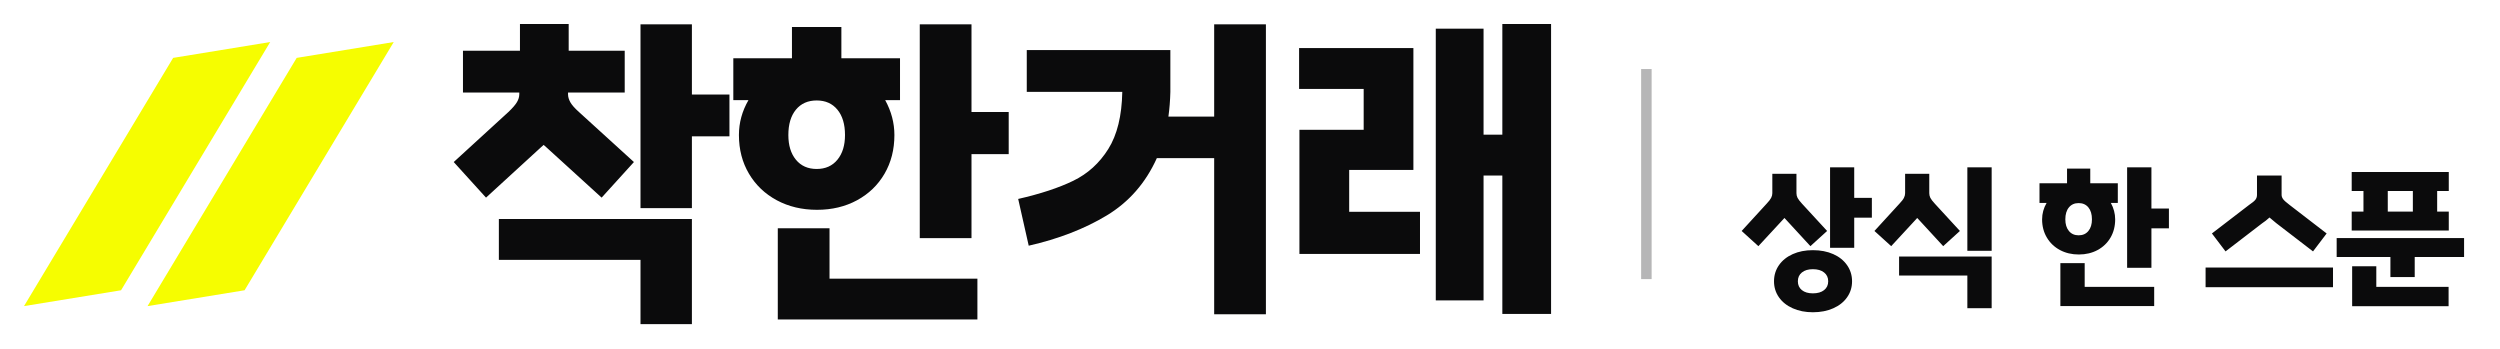
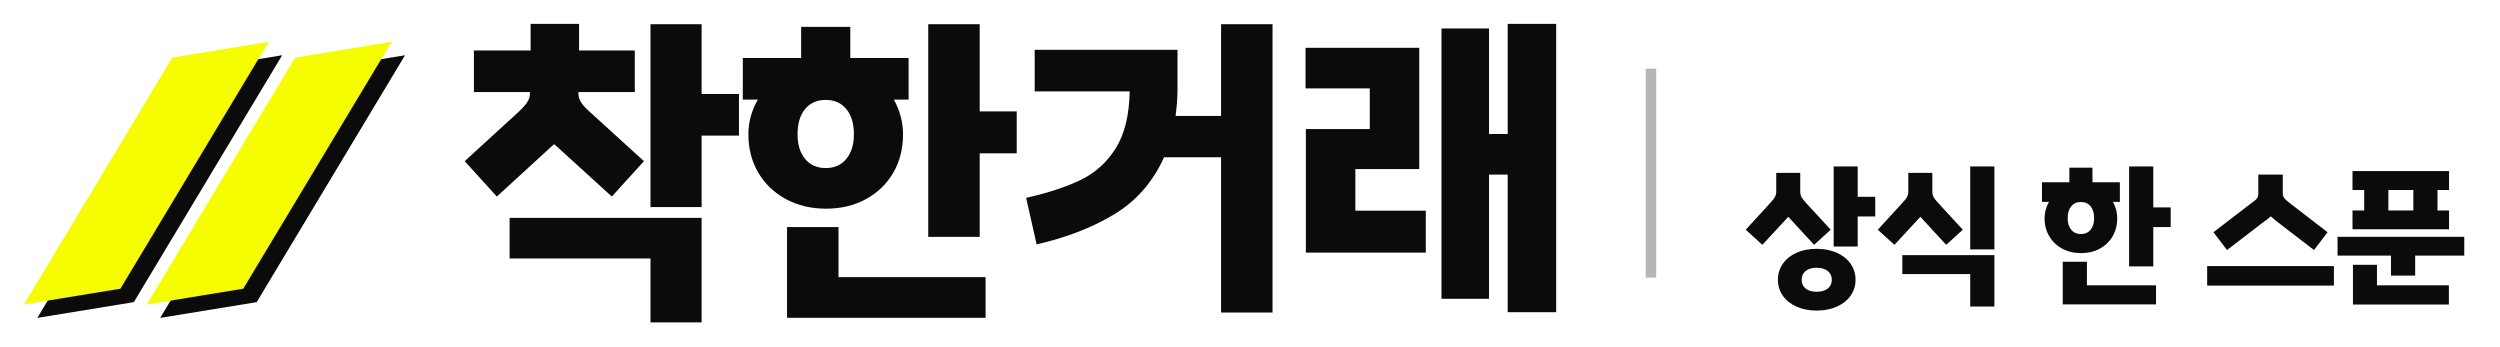
- <svg xmlns="http://www.w3.org/2000/svg" viewBox="-8.0 -8.0 833.1 116.0" width="1666" height="232" role="img" aria-label="착한거래 상식 한 스푼">
+ <svg xmlns="http://www.w3.org/2000/svg" viewBox="-8.0 -8.0 837.6 116.0" width="1675" height="232" role="img" aria-label="착한거래 상식 한 스푼">
+   <g fill="#0B0B0C" transform="translate(4.50 4.50)">
+     <path d="M0.00 94.00 L49.70 11.28 L82.04 6.00 L32.34 88.72 Z" />
+     <path d="M41.17 94.00 L90.87 11.28 L123.21 6.00 L73.50 88.72 Z" />
+   </g>
  <g fill="#F6FD00">
    <path d="M0.00 94.00 L49.70 11.28 L82.04 6.00 L32.34 88.72 Z" />
    <path d="M41.17 94.00 L90.87 11.28 L123.21 6.00 L73.50 88.72 Z" />
  </g>
-   <path fill="#0B0B0C" transform="translate(140.68 90.01)" d="M81.89 -89.9V-66.52H94.4V-52.58H81.89V-28.65H64.76V-89.9ZM81.89 -25.03V9.99H64.76V-11.42H17.56V-25.03ZM2.52 -44.02 20.75 -60.7Q22.83 -62.68 23.6 -64Q24.37 -65.31 24.37 -66.63V-67.18H5.6V-81.12H24.59V-90.01H40.83V-81.12H59.5V-67.18H40.61V-66.63Q40.61 -65.31 41.38 -63.94Q42.15 -62.57 44.24 -60.7L62.57 -44.02L51.81 -32.16L33.48 -48.85L32.49 -49.73L31.5 -48.85L13.28 -32.16ZM175.06 -89.9V-60.7H187.46V-46.65H175.06V-18.66H157.82V-89.9ZM127.75 -21.95V-5.16H177.03V8.45H110.51V-21.95ZM151.24 -64.65H146.3Q149.37 -59.06 149.37 -53.02Q149.37 -45.77 146.08 -40.12Q142.79 -34.47 136.91 -31.28Q131.04 -28.1 123.58 -28.1Q116.11 -28.1 110.18 -31.28Q104.26 -34.47 100.91 -40.12Q97.56 -45.77 97.56 -53.02Q97.56 -59.17 100.74 -64.65H95.69V-78.59H115.23V-89.02H131.7V-78.59H151.24ZM123.47 -41.71Q127.86 -41.71 130.38 -44.79Q132.91 -47.86 132.91 -53.02Q132.91 -58.4 130.38 -61.47Q127.86 -64.54 123.47 -64.54Q119.08 -64.54 116.55 -61.47Q114.03 -58.4 114.03 -53.02Q114.03 -47.86 116.55 -44.79Q119.08 -41.71 123.47 -41.71ZM255.93 -45.33H236.83Q231.24 -32.93 220.15 -26.23Q209.06 -19.54 194.13 -16.14L190.62 -31.72Q201.71 -34.25 208.95 -37.76Q216.2 -41.27 220.64 -48.35Q225.09 -55.43 225.31 -67.4H193.48V-81.34H241.33V-67.4Q241.23 -63.12 240.68 -59.17H255.93V-89.9H273.17V6.7H255.93ZM368.2 -90.01V6.59H351.96V-39.52H345.7V2.09H329.78V-88.47H345.7V-53.13H351.96V-90.01ZM322.32 -82V-41.38H300.92V-27.44H324.52V-13.39H284.34V-54.77H305.75V-68.39H284.23V-82Z" />
-   <rect x="538.89" y="15.00" width="3.50" height="70.00" fill="#0B0B0C" opacity="0.3" />
-   <path fill="#0B0B0C" transform="translate(571.41 90.01)" d="M11.76 -4.28Q11.76 -7.27 13.41 -9.65Q15.06 -12.02 18.01 -13.34Q20.95 -14.65 24.71 -14.65Q28.53 -14.65 31.5 -13.34Q34.46 -12.02 36.11 -9.65Q37.77 -7.27 37.77 -4.28Q37.77 -1.29 36.11 1.06Q34.46 3.41 31.5 4.72Q28.53 6.04 24.71 6.04Q20.95 6.04 18.01 4.72Q15.06 3.41 13.41 1.06Q11.76 -1.29 11.76 -4.28ZM29.82 -4.28Q29.82 -6.14 28.45 -7.22Q27.09 -8.31 24.71 -8.31Q22.39 -8.31 21.05 -7.22Q19.71 -6.14 19.71 -4.28Q19.71 -2.42 21.05 -1.34Q22.39 -0.26 24.71 -0.26Q27.09 -0.26 28.45 -1.34Q29.82 -2.42 29.82 -4.28ZM0.98 -21.05 9.34 -30.18Q10.42 -31.32 10.81 -32.09Q11.2 -32.86 11.2 -33.64V-40.09H19.24V-33.64Q19.24 -32.81 19.6 -32.09Q19.97 -31.37 21.1 -30.13L29.46 -21.05L23.89 -15.99L15.53 -25.07L15.22 -25.38L14.91 -25.02L6.55 -15.99ZM30.44 -42.25H38.49V-32.09H44.37V-25.49H38.49V-15.43H30.44ZM84.29 -12.54V4.69H76.19V-6.19H53.44V-12.54ZM84.29 -42.25V-14.45H76.19V-42.25ZM45.23 -21.05 53.59 -30.18Q54.68 -31.32 55.06 -32.09Q55.45 -32.86 55.45 -33.64V-40.09H63.5V-33.64Q63.5 -32.81 63.86 -32.09Q64.22 -31.37 65.36 -30.13L73.71 -21.05L68.14 -15.99L59.78 -25.07L59.47 -25.38L59.16 -25.02L50.81 -15.99ZM137.53 -42.25V-28.53H143.36V-21.93H137.53V-8.77H129.43V-42.25ZM115.29 -10.32V-2.42H138.45V3.97H107.19V-10.32ZM126.33 -30.39H124.01Q125.45 -27.76 125.45 -24.92Q125.45 -21.51 123.91 -18.86Q122.36 -16.2 119.6 -14.7Q116.84 -13.21 113.33 -13.21Q109.82 -13.21 107.04 -14.7Q104.25 -16.2 102.68 -18.86Q101.1 -21.51 101.1 -24.92Q101.1 -27.81 102.6 -30.39H100.23V-36.94H109.41V-41.84H117.15V-36.94H126.33ZM113.28 -19.6Q115.34 -19.6 116.53 -21.05Q117.71 -22.49 117.71 -24.92Q117.71 -27.45 116.53 -28.89Q115.34 -30.34 113.28 -30.34Q111.21 -30.34 110.03 -28.89Q108.84 -27.45 108.84 -24.92Q108.84 -22.49 110.03 -21.05Q111.21 -19.6 113.28 -19.6ZM198.04 -8.87V-2.32H155.58V-8.87ZM157.69 -20.22 170.07 -29.72Q171.67 -30.8 172.19 -31.47Q172.71 -32.14 172.71 -33.07V-39.52H180.91V-33.07Q180.91 -32.35 181.42 -31.65Q181.94 -30.95 183.64 -29.67L195.92 -20.22L191.38 -14.24L179.1 -23.68L176.88 -25.54Q175.59 -24.35 174.46 -23.63L162.23 -14.24ZM236.62 -40.71V-34.36H232.75V-27.5H236.62V-21.2H204.27V-27.5H208.19V-34.36H204.27V-40.71ZM241.72 -18.68V-12.38H225.27V-5.68H217.17V-12.38H199.26V-18.68ZM212.47 -9.29V-2.42H236.56V4.02H204.42V-9.29ZM224.65 -27.5V-34.36H216.29V-27.5Z" />
+   <path fill="#0B0B0C" transform="translate(145.18 90.01)" d="M81.89 -89.9V-66.52H94.4V-52.58H81.89V-28.65H64.76V-89.9ZM81.89 -25.03V9.99H64.76V-11.42H17.56V-25.03ZM2.52 -44.02 20.75 -60.7Q22.83 -62.68 23.6 -64Q24.37 -65.31 24.37 -66.63V-67.18H5.6V-81.12H24.59V-90.01H40.83V-81.12H59.5V-67.18H40.61V-66.63Q40.61 -65.31 41.38 -63.94Q42.15 -62.57 44.24 -60.7L62.57 -44.02L51.81 -32.16L33.48 -48.85L32.49 -49.73L31.5 -48.85L13.28 -32.16ZM175.06 -89.9V-60.7H187.46V-46.65H175.06V-18.66H157.82V-89.9ZM127.75 -21.95V-5.16H177.03V8.45H110.51V-21.95ZM151.24 -64.65H146.3Q149.37 -59.06 149.37 -53.02Q149.37 -45.77 146.08 -40.12Q142.79 -34.47 136.91 -31.28Q131.04 -28.1 123.58 -28.1Q116.11 -28.1 110.18 -31.28Q104.26 -34.47 100.91 -40.12Q97.56 -45.77 97.56 -53.02Q97.56 -59.17 100.74 -64.65H95.69V-78.59H115.23V-89.02H131.7V-78.59H151.24ZM123.47 -41.71Q127.86 -41.71 130.38 -44.79Q132.91 -47.86 132.91 -53.02Q132.91 -58.4 130.38 -61.47Q127.86 -64.54 123.47 -64.54Q119.08 -64.54 116.55 -61.47Q114.03 -58.4 114.03 -53.02Q114.03 -47.86 116.55 -44.79Q119.08 -41.71 123.47 -41.71ZM255.93 -45.33H236.83Q231.24 -32.93 220.15 -26.23Q209.06 -19.54 194.13 -16.14L190.62 -31.72Q201.71 -34.25 208.95 -37.76Q216.2 -41.27 220.64 -48.35Q225.09 -55.43 225.31 -67.4H193.48V-81.34H241.33V-67.4Q241.23 -63.12 240.68 -59.17H255.93V-89.9H273.17V6.7H255.93ZM368.2 -90.01V6.59H351.96V-39.52H345.7V2.09H329.78V-88.47H345.7V-53.13H351.96V-90.01ZM322.32 -82V-41.38H300.92V-27.44H324.52V-13.39H284.34V-54.77H305.75V-68.39H284.23V-82Z" />
+   <rect x="543.39" y="15.00" width="3.50" height="70.00" fill="#0B0B0C" opacity="0.3" />
+   <path fill="#0B0B0C" transform="translate(575.91 90.01)" d="M11.76 -4.28Q11.76 -7.27 13.41 -9.65Q15.06 -12.02 18.01 -13.34Q20.95 -14.65 24.71 -14.65Q28.53 -14.65 31.5 -13.34Q34.46 -12.02 36.11 -9.65Q37.77 -7.27 37.77 -4.28Q37.77 -1.29 36.11 1.06Q34.46 3.41 31.5 4.72Q28.53 6.04 24.71 6.04Q20.95 6.04 18.01 4.72Q15.06 3.41 13.41 1.06Q11.76 -1.29 11.76 -4.28ZM29.82 -4.28Q29.82 -6.14 28.45 -7.22Q27.09 -8.31 24.71 -8.31Q22.39 -8.31 21.05 -7.22Q19.71 -6.14 19.71 -4.28Q19.71 -2.42 21.05 -1.34Q22.39 -0.26 24.71 -0.26Q27.09 -0.26 28.45 -1.34Q29.82 -2.42 29.82 -4.28ZM0.98 -21.05 9.34 -30.18Q10.42 -31.32 10.81 -32.09Q11.2 -32.86 11.2 -33.64V-40.09H19.24V-33.64Q19.24 -32.81 19.6 -32.09Q19.97 -31.37 21.1 -30.13L29.46 -21.05L23.89 -15.99L15.53 -25.07L15.22 -25.38L14.91 -25.02L6.55 -15.99ZM30.44 -42.25H38.49V-32.09H44.37V-25.49H38.49V-15.43H30.44ZM84.29 -12.54V4.69H76.19V-6.19H53.44V-12.54ZM84.29 -42.25V-14.45H76.19V-42.25ZM45.23 -21.05 53.59 -30.18Q54.68 -31.32 55.06 -32.09Q55.45 -32.86 55.45 -33.64V-40.09H63.5V-33.64Q63.5 -32.81 63.86 -32.09Q64.22 -31.37 65.36 -30.13L73.71 -21.05L68.14 -15.99L59.78 -25.07L59.47 -25.38L59.16 -25.02L50.81 -15.99ZM137.53 -42.25V-28.53H143.36V-21.93H137.53V-8.77H129.43V-42.25ZM115.29 -10.32V-2.42H138.45V3.97H107.19V-10.32ZM126.33 -30.39H124.01Q125.45 -27.76 125.45 -24.92Q125.45 -21.51 123.91 -18.86Q122.36 -16.2 119.6 -14.7Q116.84 -13.21 113.33 -13.21Q109.82 -13.21 107.04 -14.7Q104.25 -16.2 102.68 -18.86Q101.1 -21.51 101.1 -24.92Q101.1 -27.81 102.6 -30.39H100.23V-36.94H109.41V-41.84H117.15V-36.94H126.33ZM113.28 -19.6Q115.34 -19.6 116.53 -21.05Q117.71 -22.49 117.71 -24.92Q117.71 -27.45 116.53 -28.89Q115.34 -30.34 113.28 -30.34Q111.21 -30.34 110.03 -28.89Q108.84 -27.45 108.84 -24.92Q108.84 -22.49 110.03 -21.05Q111.21 -19.6 113.28 -19.6ZM198.04 -8.87V-2.32H155.58V-8.87ZM157.69 -20.22 170.07 -29.72Q171.67 -30.8 172.19 -31.47Q172.71 -32.14 172.71 -33.07V-39.52H180.91V-33.07Q180.91 -32.35 181.42 -31.65Q181.94 -30.95 183.64 -29.67L195.92 -20.22L191.38 -14.24L179.1 -23.68L176.88 -25.54Q175.59 -24.35 174.46 -23.63L162.23 -14.24ZM236.62 -40.71V-34.36H232.75V-27.5H236.62V-21.2H204.27V-27.5H208.19V-34.36H204.27V-40.71ZM241.72 -18.68V-12.38H225.27V-5.68H217.17V-12.38H199.26V-18.68ZM212.47 -9.29V-2.42H236.56V4.02H204.42V-9.29ZM224.65 -27.5V-34.36H216.29V-27.5Z" />
</svg>
